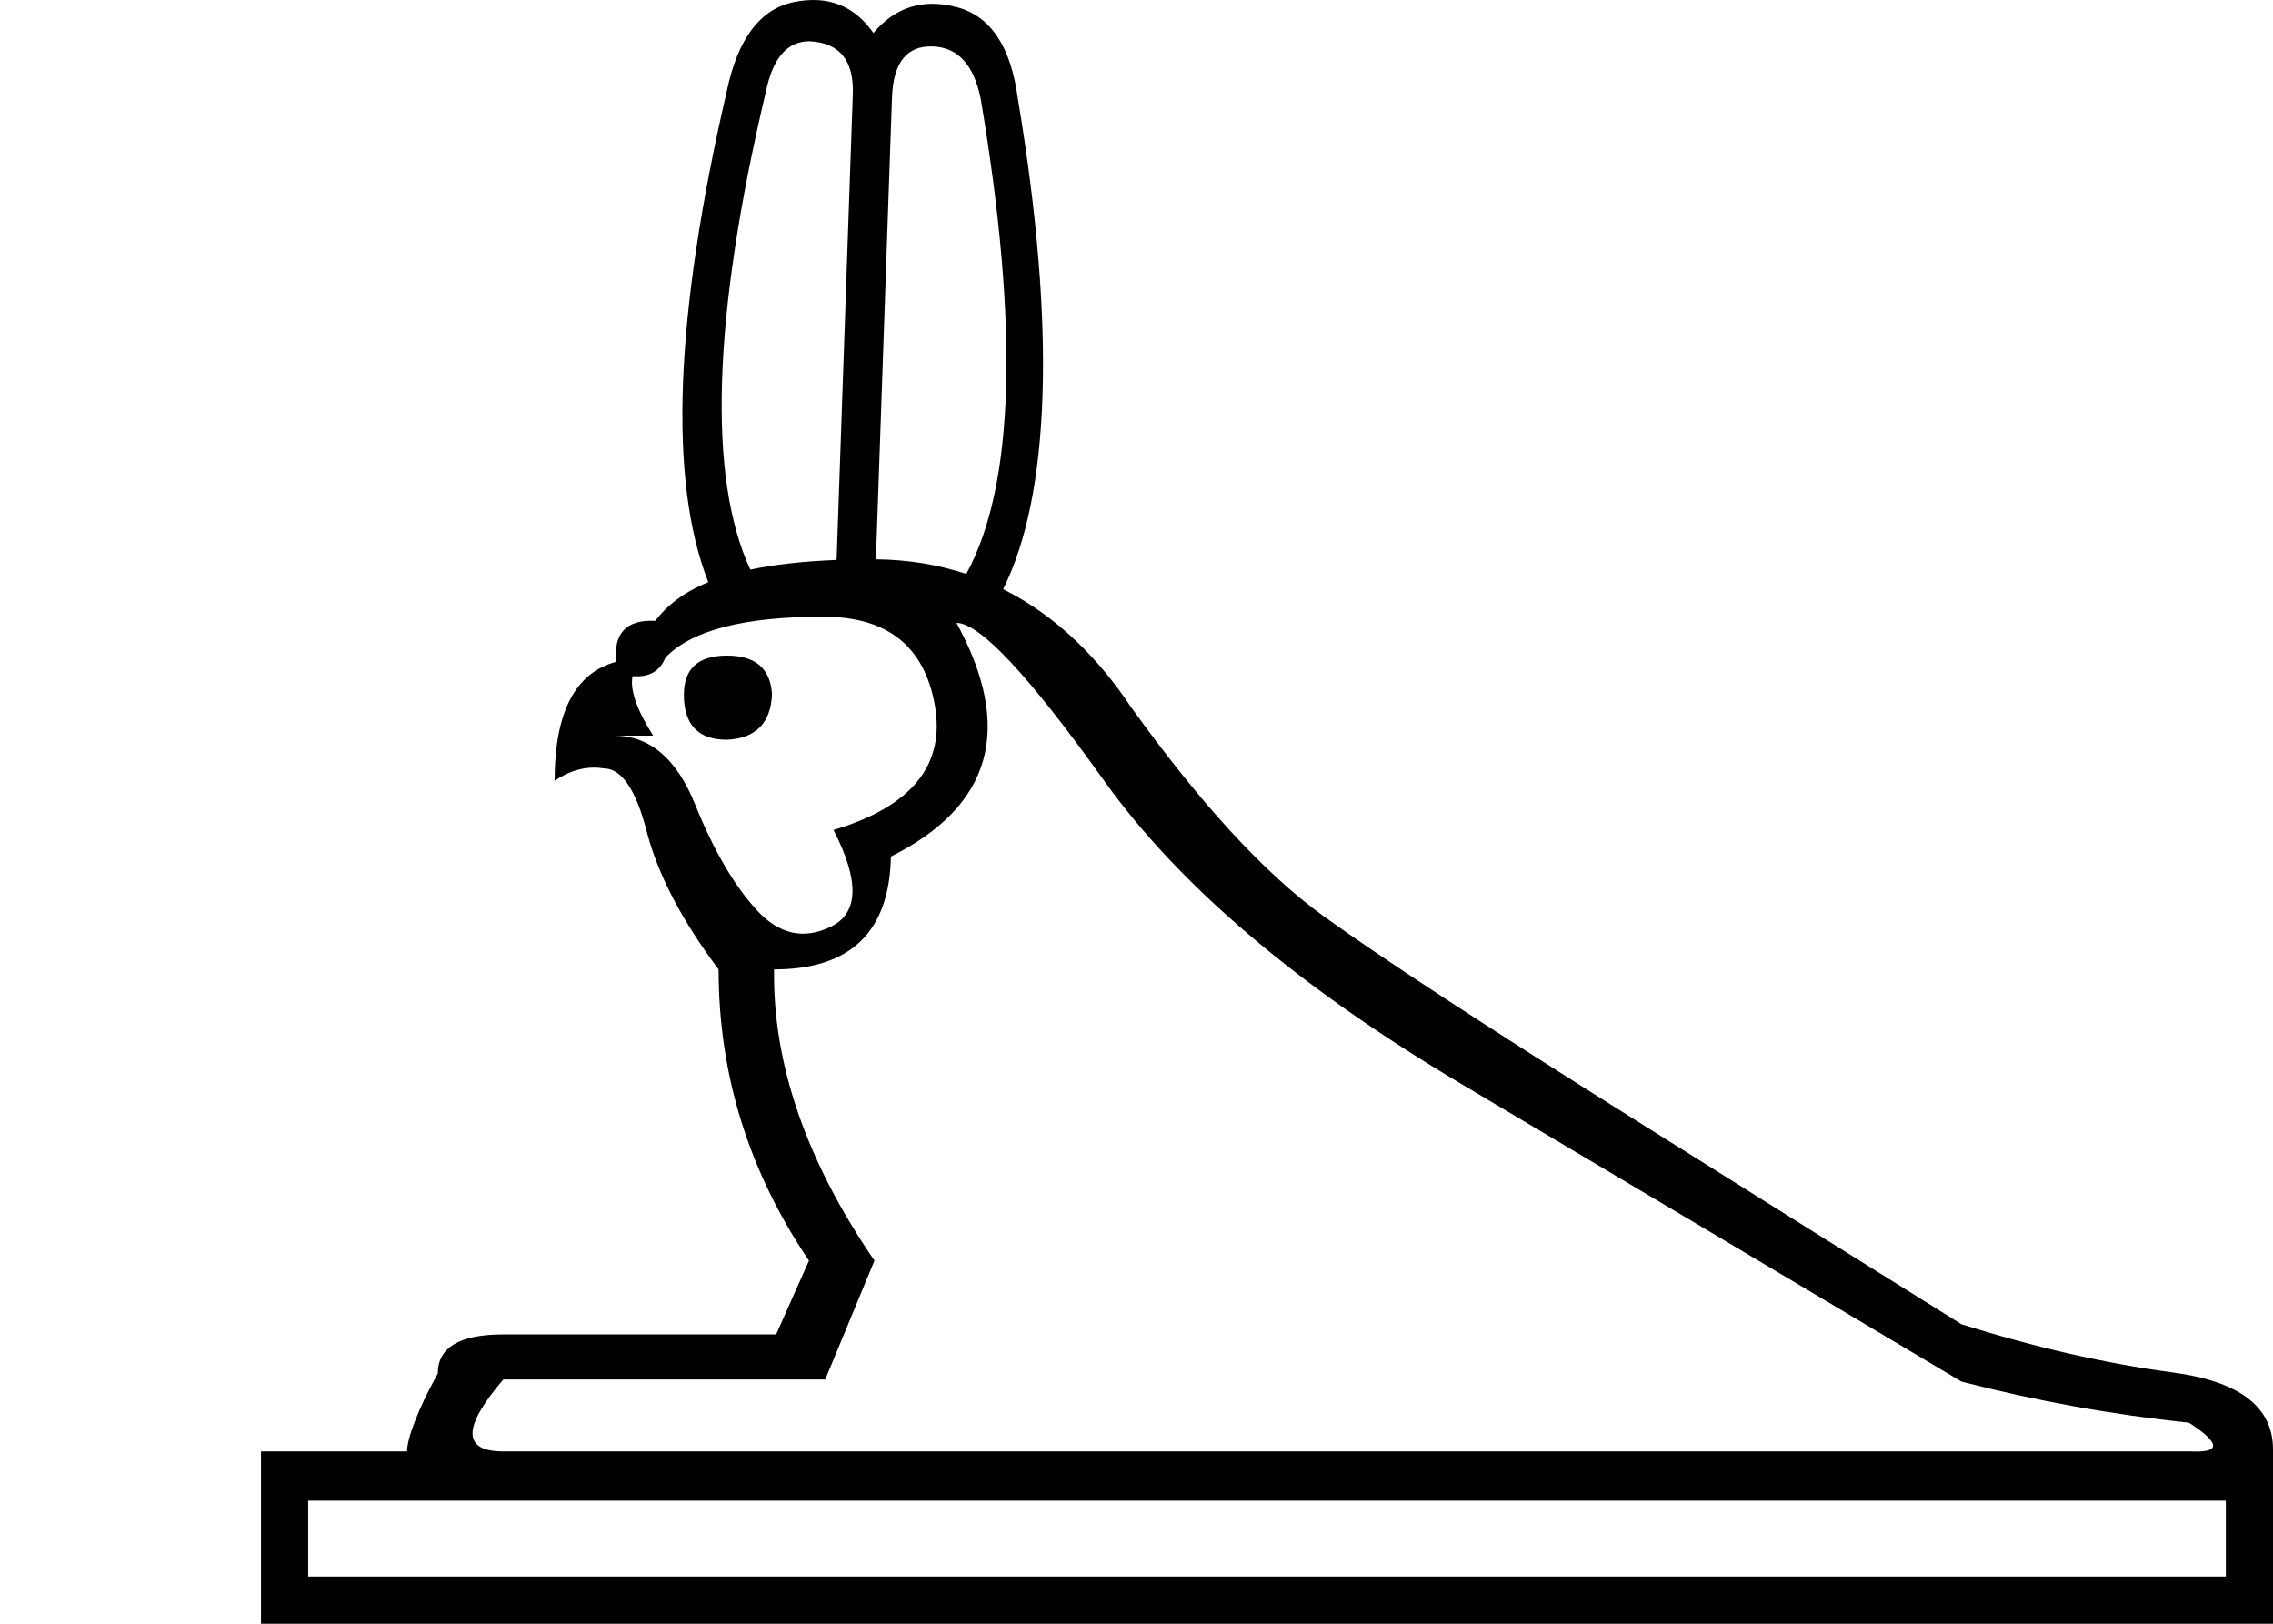
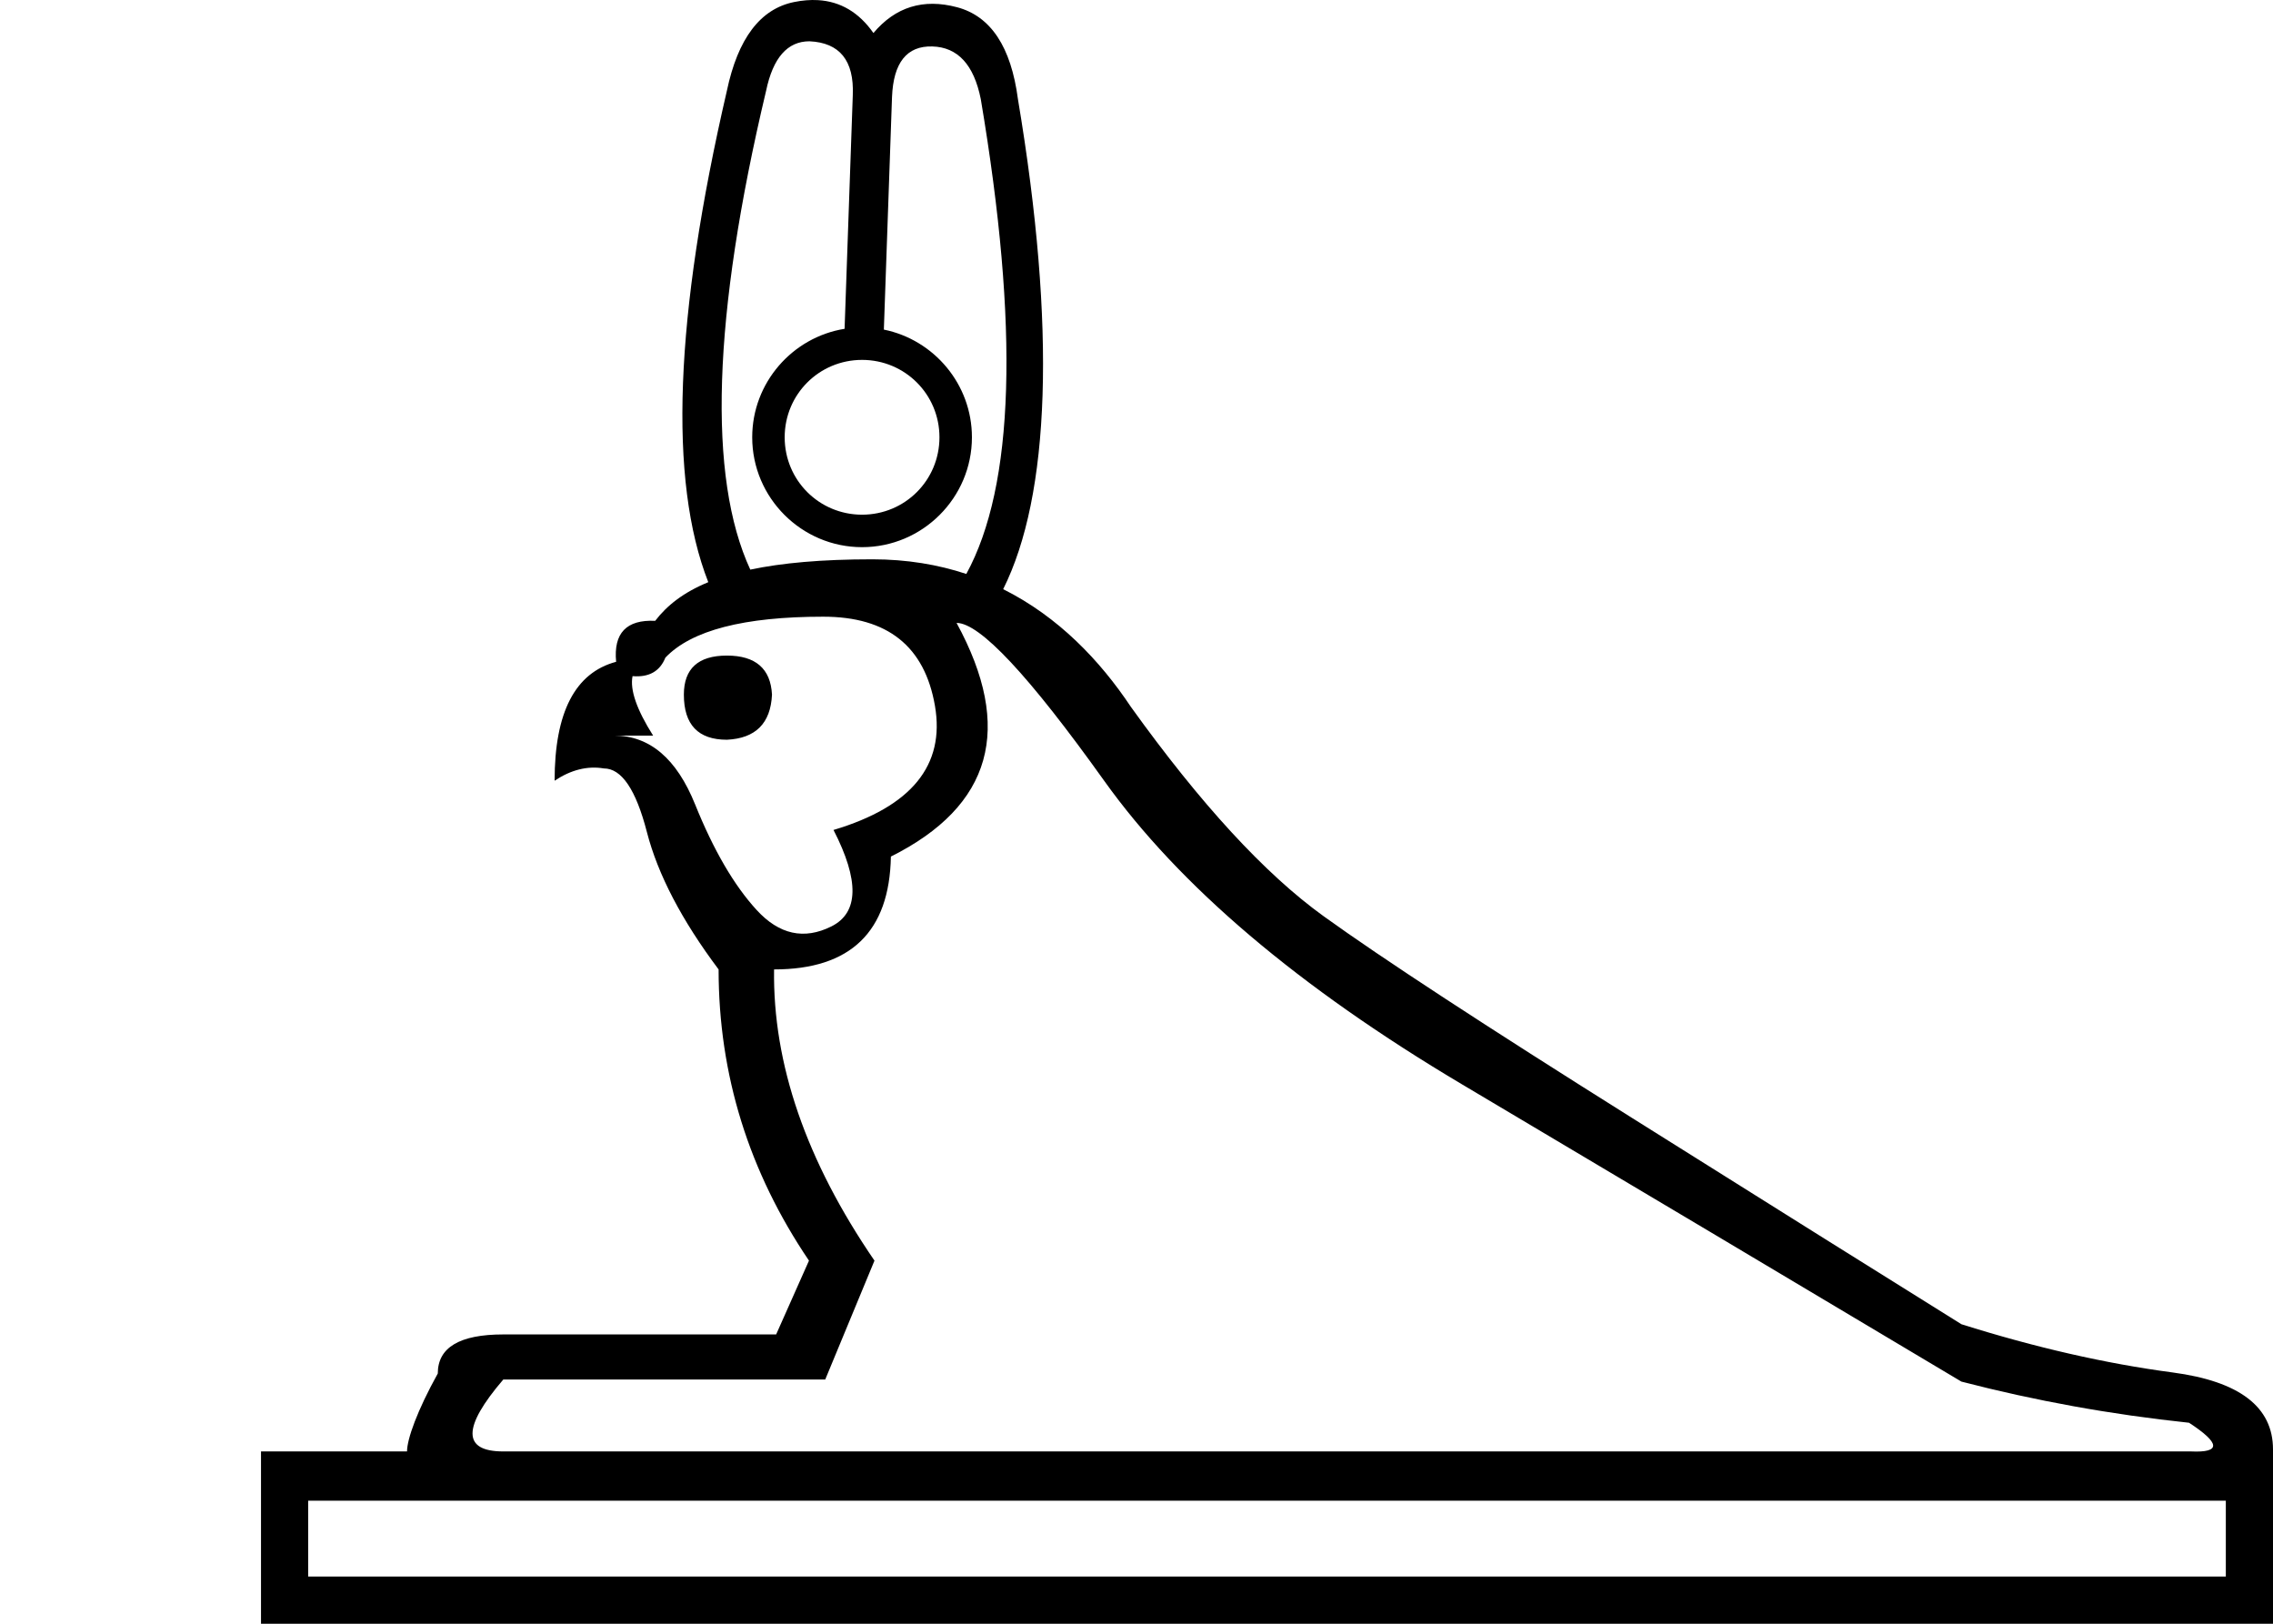
<svg xmlns="http://www.w3.org/2000/svg" width="1400" height="1000" version="1.1" id="svg1">
  <defs id="defs1" />
-   <path id="path4" style="fill:#000000;stroke:none;stroke-width:1" d="M 503.758 0.08 C 499.122 -0.185 494.209 0.212 489.018 1.271 C 468.251 5.51 454.478 23.734 447.697 55.943 C 415.493 194.931 411.674 295.788 436.242 358.514 C 436.337 358.486 436.441 358.455 436.553 358.422 C 436.453 358.462 436.353 358.502 436.254 358.543 C 420.967 364.82 410.743 372.934 403.543 382.35 C 385.86 381.508 377.804 389.893 379.488 407.576 C 354.227 414.312 341.598 438.703 341.598 480.805 C 351.702 474.068 361.827 471.562 371.932 473.246 C 382.878 473.246 391.697 486.313 398.434 512.416 C 405.17 538.519 419.871 566.718 442.605 597.031 C 442.605 661.868 461.222 721.645 498.271 776.377 L 478.049 821.826 L 309.986 821.826 C 283.041 821.826 269.646 829.882 269.646 845.881 C 257.016 868.616 250.701 886.305 250.701 893.883 L 160.758 893.883 L 160.758 1000 L 1400 1000 L 1400 892.605 C 1400 866.502 1379.42 850.715 1338.16 845.242 C 1296.9 839.769 1253.566 829.86 1208.096 815.545 C 1163.468 787.758 1095.853 745.404 1005.334 688.566 C 914.815 631.728 851.446 590.353 815.238 564.25 C 779.031 538.147 739.506 495.14 696.562 435.355 C 677.538 406.818 651.942 379.88 617.881 362.85 C 646.7 305.211 650.704 202.582 626.971 61.029 C 622.733 28.82 610.23 9.959 589.463 4.449 C 568.696 -1.06 551.531 4.239 537.969 20.344 C 529.069 7.629 517.664 0.875 503.758 0.08 z M 436.254 358.543 C 436.25 358.533 436.246 358.524 436.242 358.514 C 435.367 358.774 435.253 358.816 436.254 358.543 z M 498.553 25.43 C 517.2 26.277 526.103 37.294 525.256 58.484 L 515.297 344.742 C 513.735 344.749 513.915 344.799 515.176 344.871 C 494.05 345.695 476.601 347.735 462.125 350.807 C 435.849 294.016 438.798 194.953 471.855 55.943 C 476.094 35.6 484.991 25.43 498.553 25.43 z M 574.205 28.607 C 589.886 29.031 599.848 39.837 604.086 61.027 C 627.819 201.732 624.85 299.211 595.184 353.459 L 595.191 353.477 C 578.436 347.93 559.931 344.686 539.51 344.471 L 549.414 59.758 C 550.262 38.567 558.524 28.184 574.205 28.607 z M 507.105 379.795 C 546.681 379.795 569.548 398.088 575.863 434.717 C 582.179 471.345 561.381 496.824 513.385 511.139 C 529.383 542.294 528.95 562.109 512.109 570.529 C 495.269 578.95 479.915 575.575 466.021 560.418 C 452.128 545.261 439.498 523.593 428.131 495.385 C 416.763 467.177 400.104 453.023 378.211 453.023 L 402.266 453.023 C 392.161 437.025 387.916 424.831 389.6 416.41 C 399.704 417.252 406.454 413.442 409.822 405.021 C 425.821 388.181 458.267 379.795 507.105 379.795 z M 589.168 383.627 C 603.483 383.627 633.752 415.968 680.064 480.805 C 726.376 545.641 799.871 608.028 900.494 667.812 C 1001.117 727.597 1103.683 788.572 1208.096 850.883 C 1253.566 862.671 1300.276 871.163 1348.272 876.215 C 1367.638 888.845 1368.073 894.725 1349.549 893.883 L 309.986 893.883 C 284.725 893.883 284.725 879.077 309.986 849.605 L 508.277 849.605 L 538.611 776.377 C 496.51 714.908 475.929 655.132 476.771 597.031 C 523.925 597.031 547.881 573.841 548.723 527.529 C 611.033 496.374 624.533 448.464 589.168 383.627 z M 434.357 392.928 C 434.368 392.933 434.403 392.949 434.477 392.973 C 434.493 392.978 434.511 392.985 434.527 392.99 C 434.538 392.987 434.545 392.984 434.555 392.98 C 434.448 392.95 434.377 392.93 434.357 392.928 z M 447.715 403.744 C 430.032 403.744 421.211 411.8 421.211 427.799 C 421.211 446.324 430.032 455.578 447.715 455.578 C 465.398 454.736 474.652 445.482 475.494 427.799 C 474.652 411.8 465.398 403.744 447.715 403.744 z M 148.309 545.305 L 148.309 637.473 L 148.309 545.305 z M 189.814 924.217 L 1370.943 924.217 L 1370.943 970.943 L 189.814 970.943 L 189.814 924.217 z " />
+   <path id="path4" style="fill:#000000;stroke:none;stroke-width:1" d="M 503.758 0.08 C 499.122 -0.185 494.209 0.212 489.018 1.271 C 468.251 5.51 454.478 23.734 447.697 55.943 C 415.493 194.931 411.674 295.788 436.242 358.514 C 436.337 358.486 436.441 358.455 436.553 358.422 C 436.453 358.462 436.353 358.502 436.254 358.543 C 420.967 364.82 410.743 372.934 403.543 382.35 C 385.86 381.508 377.804 389.893 379.488 407.576 C 354.227 414.312 341.598 438.703 341.598 480.805 C 351.702 474.068 361.827 471.562 371.932 473.246 C 382.878 473.246 391.697 486.313 398.434 512.416 C 405.17 538.519 419.871 566.718 442.605 597.031 C 442.605 661.868 461.222 721.645 498.271 776.377 L 478.049 821.826 L 309.986 821.826 C 283.041 821.826 269.646 829.882 269.646 845.881 C 257.016 868.616 250.701 886.305 250.701 893.883 L 160.758 893.883 L 160.758 1000 L 1400 1000 L 1400 892.605 C 1400 866.502 1379.42 850.715 1338.16 845.242 C 1296.9 839.769 1253.566 829.86 1208.096 815.545 C 1163.468 787.758 1095.853 745.404 1005.334 688.566 C 914.815 631.728 851.446 590.353 815.238 564.25 C 779.031 538.147 739.506 495.14 696.562 435.355 C 677.538 406.818 651.942 379.88 617.881 362.85 C 646.7 305.211 650.704 202.582 626.971 61.029 C 622.733 28.82 610.23 9.959 589.463 4.449 C 568.696 -1.06 551.531 4.239 537.969 20.344 C 529.069 7.629 517.664 0.875 503.758 0.08 z M 436.254 358.543 C 436.25 358.533 436.246 358.524 436.242 358.514 C 435.367 358.774 435.253 358.816 436.254 358.543 z M 498.553 25.43 C 517.2 26.277 526.103 37.294 525.256 58.484 L 520.203 202.506 C 488.031 207.692 463.305 235.723 463.305 269.312 C 463.305 306.564 493.717 336.977 530.969 336.977 C 568.221 336.977 598.635 306.564 598.635 269.312 C 598.635 236.653 575.256 209.248 544.389 202.988 L 549.414 59.758 C 550.262 38.567 558.524 28.184 574.205 28.607 C 589.886 29.031 599.848 39.837 604.086 61.027 C 627.819 201.732 624.85 299.211 595.184 353.459 L 595.191 353.477 C 577.843 347.734 558.619 344.459 537.334 344.459 C 505.9 344.459 481.382 346.721 462.125 350.807 C 435.849 294.016 438.798 194.953 471.855 55.943 C 476.094 35.6 484.991 25.43 498.553 25.43 z M 530.969 221.646 C 557.412 221.646 578.635 242.869 578.635 269.312 C 578.635 295.755 557.412 316.977 530.969 316.977 C 504.526 316.977 483.305 295.755 483.305 269.312 C 483.305 242.869 504.526 221.646 530.969 221.646 z M 507.105 379.795 C 546.681 379.795 569.548 398.088 575.863 434.717 C 582.179 471.345 561.381 496.824 513.385 511.139 C 529.383 542.294 528.95 562.109 512.109 570.529 C 495.269 578.95 479.915 575.575 466.021 560.418 C 452.128 545.261 439.498 523.593 428.131 495.385 C 416.763 467.177 400.104 453.023 378.211 453.023 L 402.266 453.023 C 392.161 437.025 387.916 424.831 389.6 416.41 C 399.704 417.252 406.454 413.442 409.822 405.021 C 425.821 388.181 458.267 379.795 507.105 379.795 z M 589.168 383.627 C 603.483 383.627 633.752 415.968 680.064 480.805 C 726.376 545.641 799.871 608.028 900.494 667.812 C 1001.117 727.597 1103.683 788.572 1208.096 850.883 C 1253.566 862.671 1300.276 871.163 1348.272 876.215 C 1367.638 888.845 1368.073 894.725 1349.549 893.883 L 309.986 893.883 C 284.725 893.883 284.725 879.077 309.986 849.605 L 508.277 849.605 L 538.611 776.377 C 496.51 714.908 475.929 655.132 476.771 597.031 C 523.925 597.031 547.881 573.841 548.723 527.529 C 611.033 496.374 624.533 448.464 589.168 383.627 z M 434.357 392.928 C 434.368 392.933 434.403 392.949 434.477 392.973 C 434.493 392.978 434.511 392.985 434.527 392.99 C 434.538 392.987 434.545 392.984 434.555 392.98 C 434.448 392.95 434.377 392.93 434.357 392.928 z M 447.715 403.744 C 430.032 403.744 421.211 411.8 421.211 427.799 C 421.211 446.324 430.032 455.578 447.715 455.578 C 465.398 454.736 474.652 445.482 475.494 427.799 C 474.652 411.8 465.398 403.744 447.715 403.744 z M 148.309 545.305 L 148.309 637.473 L 148.309 545.305 z M 189.814 924.217 L 1370.943 924.217 L 1370.943 970.943 L 189.814 970.943 L 189.814 924.217 z " />
</svg>
